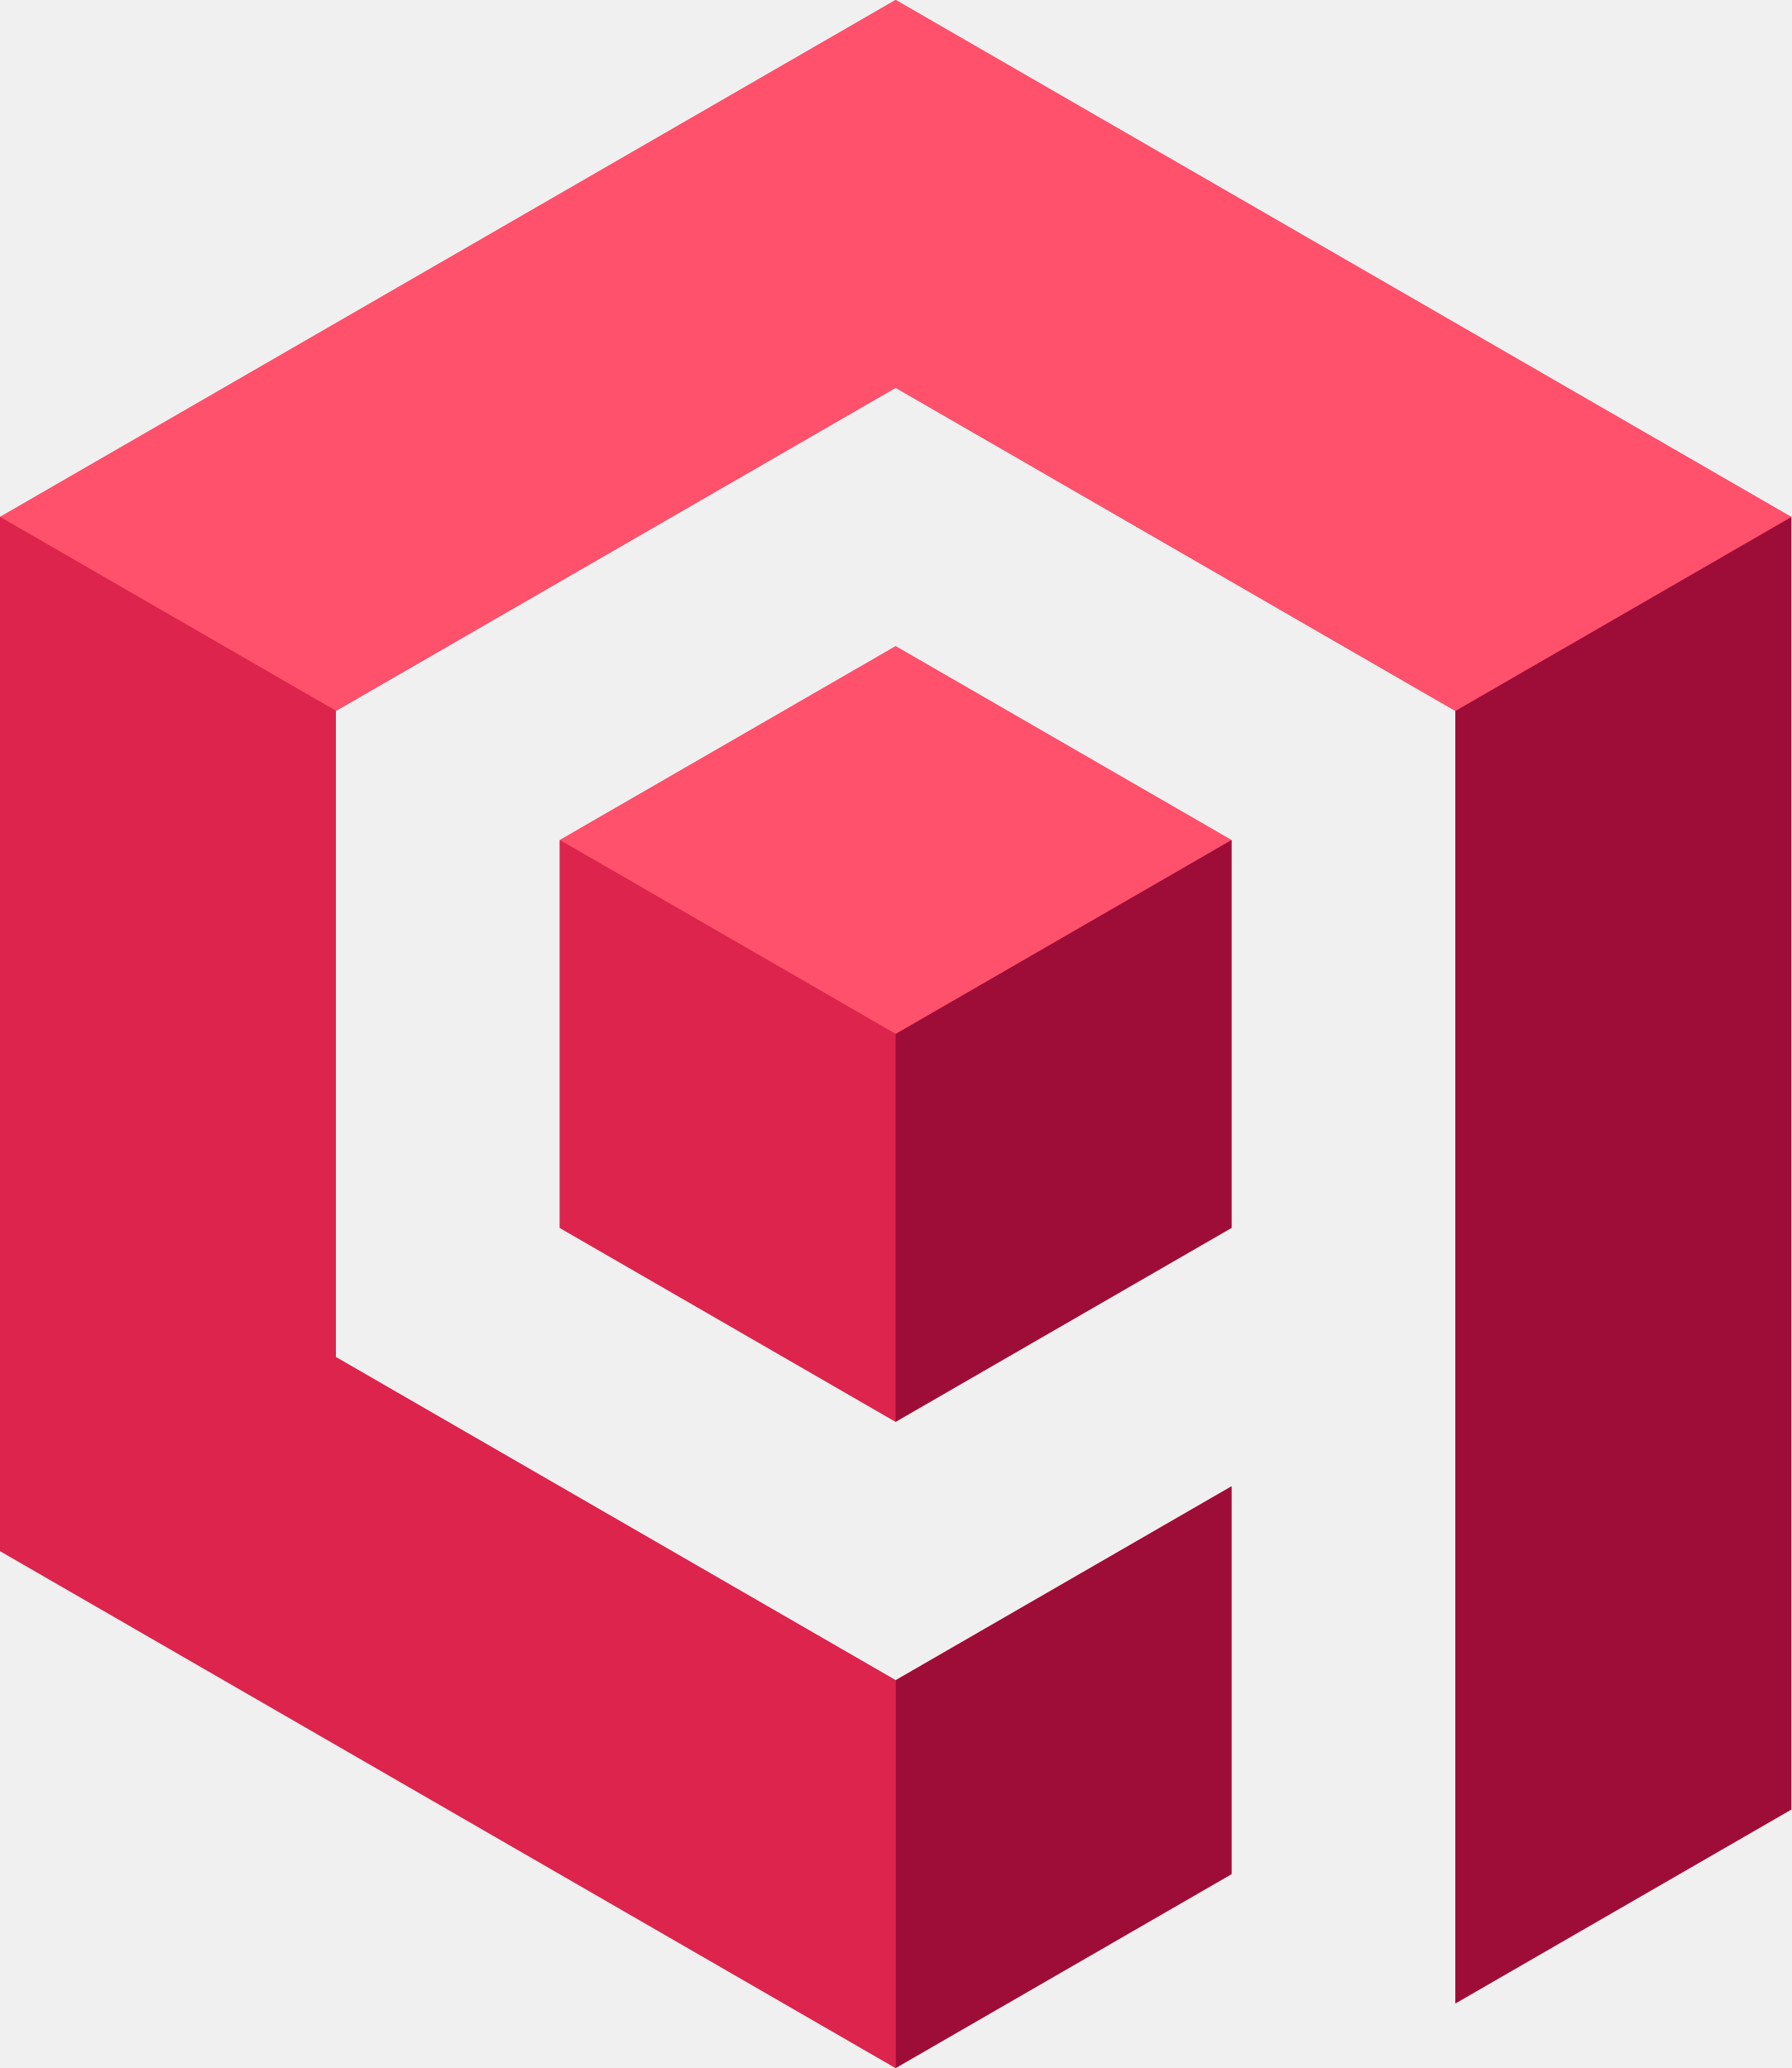
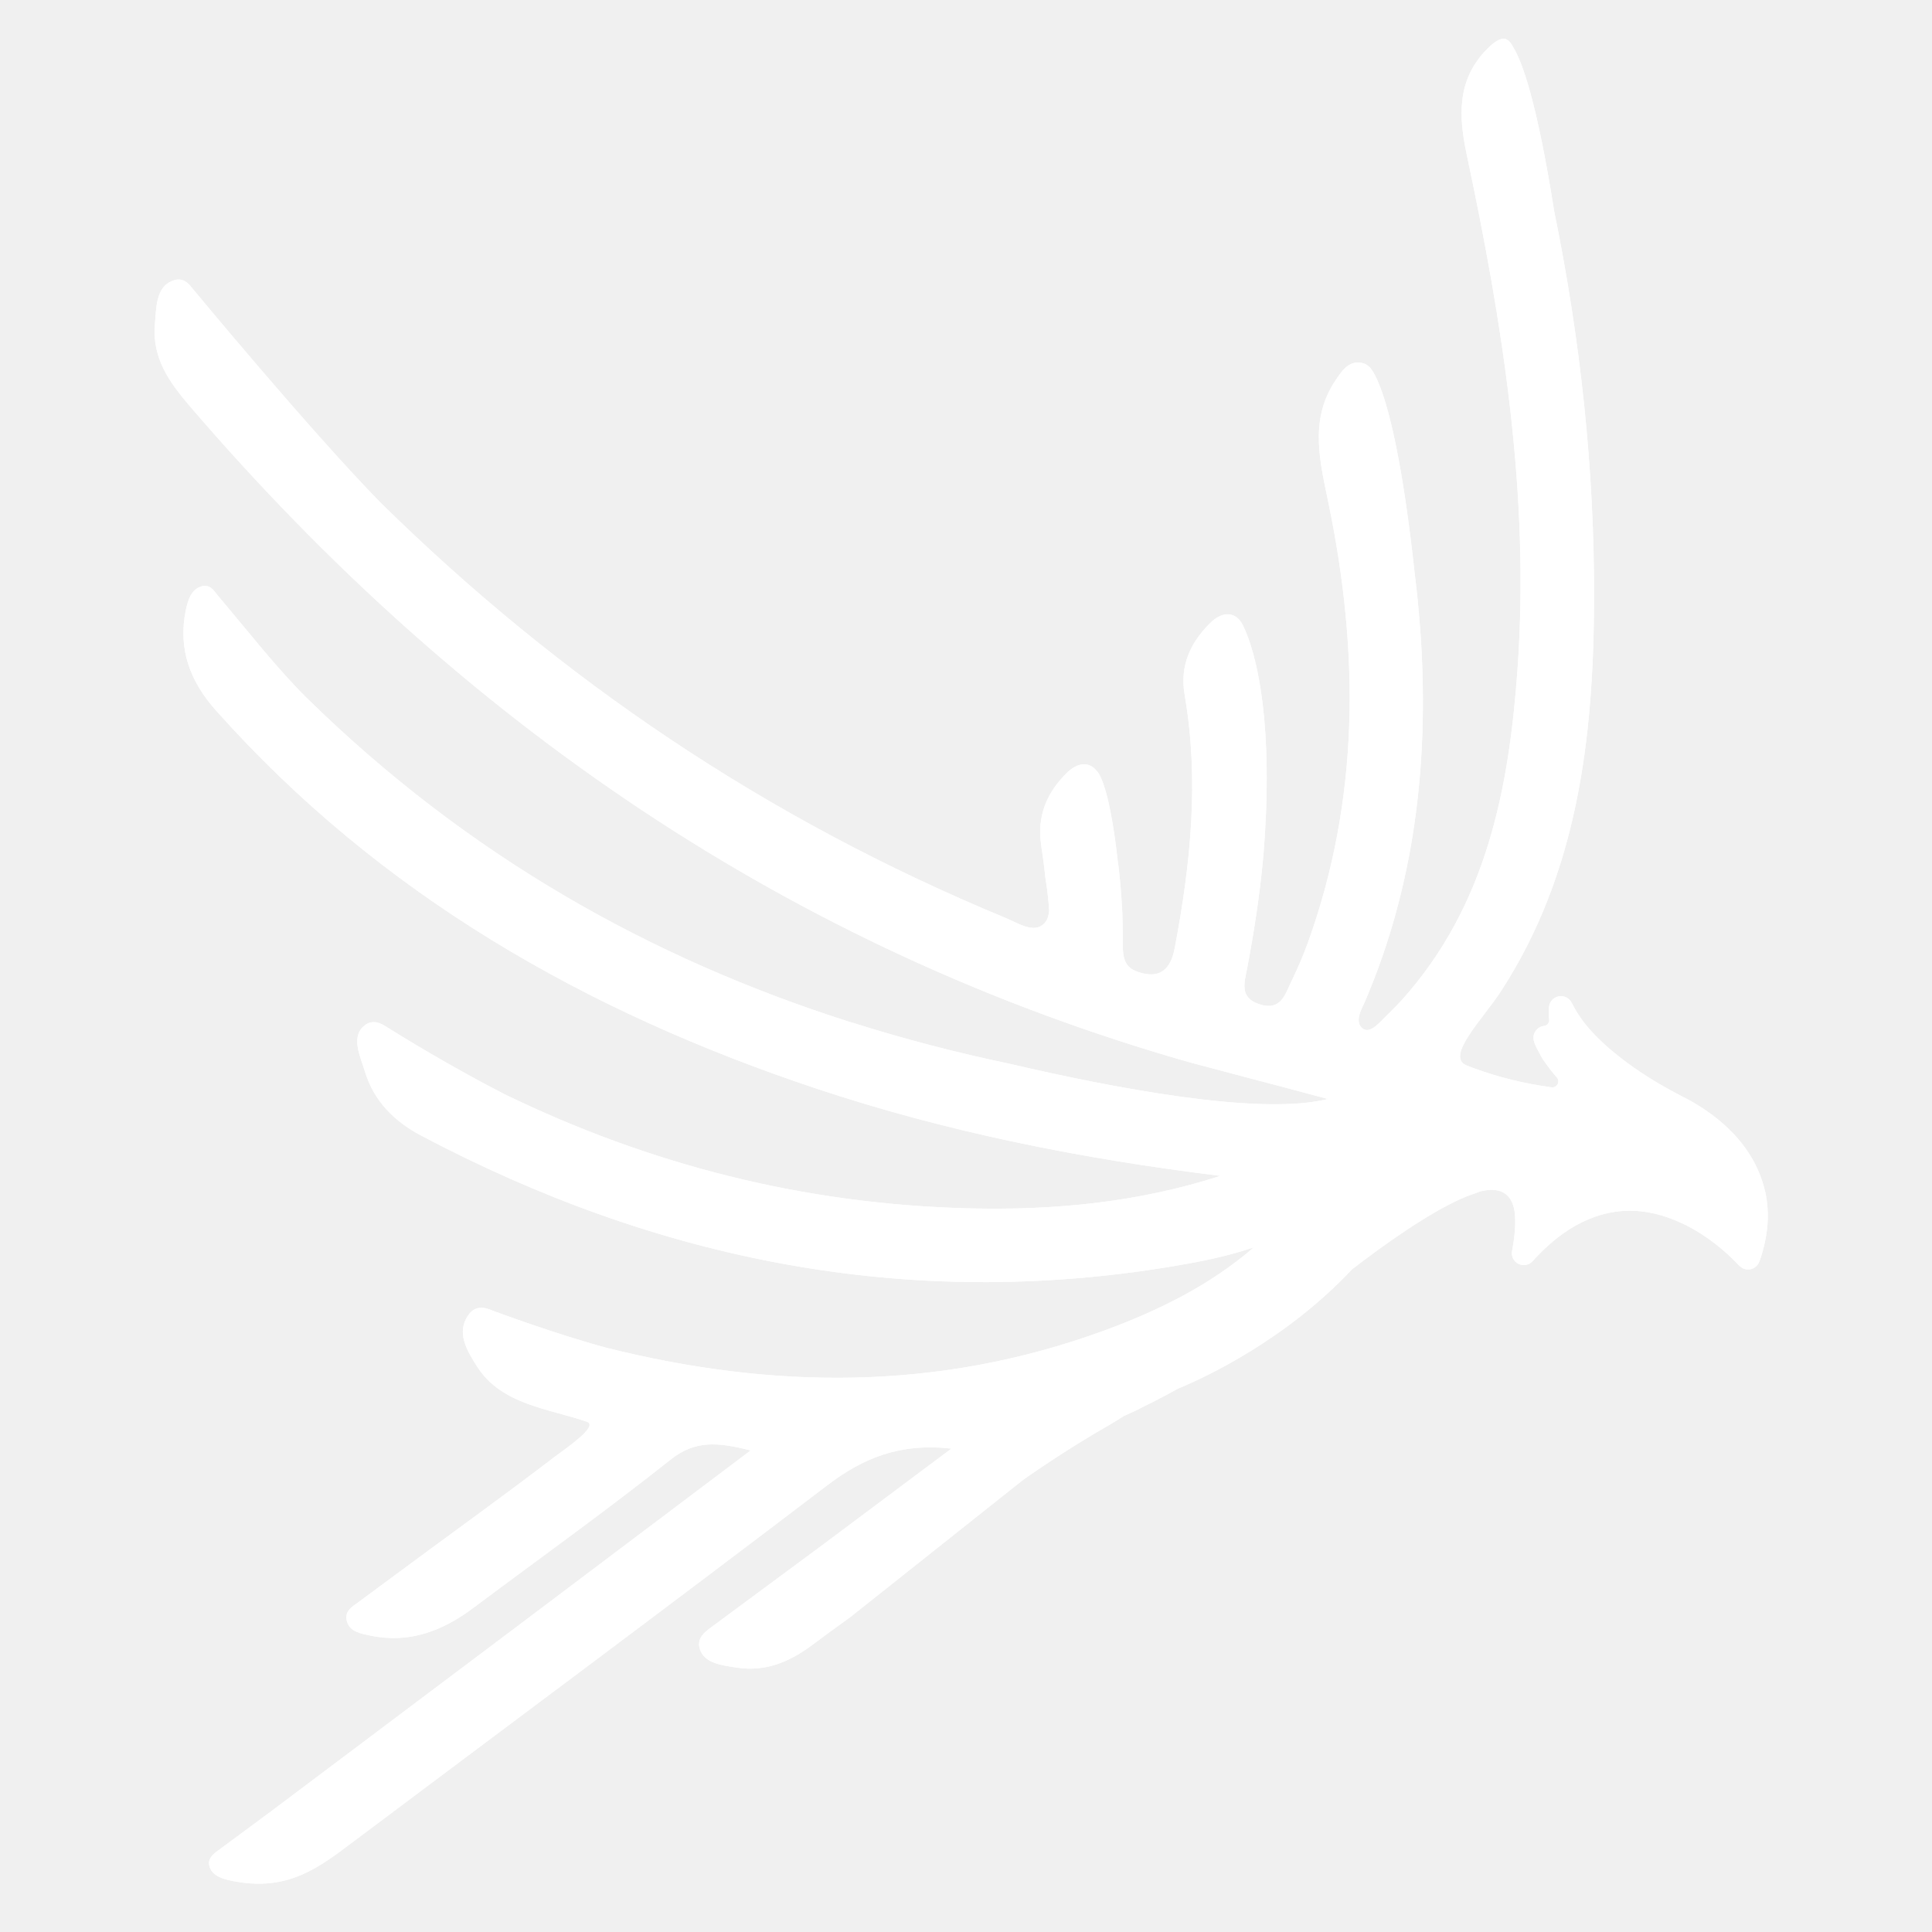
- <svg xmlns="http://www.w3.org/2000/svg" data-name="Capa 2" viewBox="0 0 346.42 400">
-   <defs>
-     <style>.cls-1 {
-         fill: #9e0d38;
-       }
- 
-       .cls-2 {
-         fill: #dc244c;
-       }
- 
-       .cls-3 {
-         fill: #ff516b;
-       }</style>
-   </defs>
-   <polygon class="cls-2" points="173.21 0 0 100 0 300 173.21 400 238.16 362.5 238.16 287.5 173.21 325 64.96 262.5 64.96 137.5 173.21 75 281.46 137.5 281.46 387.5 346.42 350 346.42 100" />
-   <polygon class="cls-2" points="108.26 162.5 108.26 237.5 173.21 275 238.16 237.5 238.16 162.5 173.21 125" />
-   <polygon class="cls-1" points="238.16 287.5 238.16 362.5 173.21 400 173.21 325" />
-   <polygon class="cls-1" points="346.42 100 346.42 350 281.46 387.5 281.46 137.5" />
-   <polygon class="cls-3" points="346.42 100 281.46 137.5 173.21 75 64.96 137.5 0 100 173.21 0" />
-   <polygon class="cls-2" points="173.21 325 173.21 400 0 300 0 100 64.96 137.5 64.96 262.5" />
-   <polygon class="cls-3" points="238.16 162.5 173.21 200 108.26 162.5 173.21 125" />
-   <polygon class="cls-2" points="173.21 200 173.21 275 108.26 237.5 108.26 162.5" />
-   <polygon class="cls-1" points="238.16 162.5 238.16 237.5 173.21 275 173.21 200" />
+ <svg xmlns="http://www.w3.org/2000/svg" width="25" height="25" viewBox="0 0 25 25" fill="none">
+   <path d="M22.84 15.419C22.778 15.142 22.638 14.886 22.421 14.66C22.337 14.573 22.244 14.491 22.143 14.417C22.095 14.381 22.043 14.347 21.989 14.313C21.923 14.271 21.855 14.232 21.779 14.194C21.503 14.052 21.267 13.909 21.061 13.756C20.977 13.695 20.896 13.63 20.819 13.564C20.635 13.402 20.511 13.264 20.418 13.118C20.388 13.072 20.361 13.021 20.335 12.972C20.325 12.951 20.309 12.934 20.29 12.92C20.256 12.895 20.213 12.885 20.171 12.892C20.104 12.905 20.053 12.958 20.045 13.025C20.039 13.078 20.039 13.133 20.046 13.19C20.051 13.224 20.032 13.256 20.001 13.27C19.994 13.274 19.986 13.275 19.979 13.276C19.935 13.28 19.895 13.305 19.87 13.342C19.844 13.379 19.837 13.424 19.848 13.467C19.857 13.505 19.87 13.531 19.88 13.552L19.89 13.571C19.897 13.583 19.904 13.597 19.911 13.61C19.931 13.649 19.952 13.689 19.978 13.726C20.027 13.797 20.081 13.868 20.146 13.943C20.167 13.967 20.171 14.002 20.155 14.03C20.14 14.058 20.109 14.074 20.078 14.07C19.712 14.02 19.384 13.937 19.078 13.825C19.044 13.812 19.008 13.799 18.974 13.785C18.7 13.669 19.195 13.177 19.421 12.828C20.413 11.302 20.619 9.555 20.627 7.786C20.635 6.077 20.45 4.391 20.11 2.727V2.725C19.889 1.33 19.701 0.806 19.582 0.613C19.557 0.562 19.529 0.529 19.5 0.514C19.467 0.492 19.45 0.502 19.45 0.502C19.386 0.505 19.313 0.562 19.225 0.653C18.854 1.042 18.875 1.505 18.977 1.989C19.445 4.187 19.797 6.397 19.637 8.655C19.526 10.213 19.236 11.712 18.148 12.931C18.083 13.004 18.012 13.073 17.941 13.143C17.86 13.223 17.733 13.378 17.639 13.313C17.514 13.226 17.625 13.047 17.665 12.954C18.302 11.461 18.485 9.9 18.388 8.292C18.386 8.255 18.382 8.218 18.38 8.181V8.178C18.379 8.148 18.375 8.12 18.373 8.091C18.357 7.878 18.337 7.667 18.31 7.455C18.036 4.904 17.707 4.738 17.707 4.738C17.685 4.718 17.658 4.703 17.622 4.696C17.449 4.66 17.355 4.812 17.278 4.927C16.933 5.445 17.086 5.996 17.197 6.541C17.588 8.451 17.594 10.344 16.923 12.201C16.862 12.371 16.789 12.536 16.711 12.698C16.628 12.871 16.575 13.087 16.294 12.994C16.031 12.907 16.105 12.707 16.139 12.525C16.227 12.062 16.298 11.598 16.342 11.133V11.135C16.348 11.089 16.35 11.044 16.353 11C16.36 10.92 16.365 10.839 16.37 10.759C16.373 10.692 16.377 10.626 16.38 10.561C16.381 10.527 16.384 10.495 16.384 10.461C16.437 8.986 16.189 8.315 16.095 8.117C16.084 8.092 16.073 8.07 16.06 8.051C15.962 7.905 15.801 7.922 15.662 8.06C15.405 8.313 15.264 8.612 15.329 8.989C15.519 10.087 15.408 11.175 15.203 12.256C15.175 12.401 15.11 12.665 14.8 12.597C14.589 12.551 14.54 12.46 14.529 12.277C14.531 12.139 14.529 12.001 14.524 11.863C14.524 11.859 14.524 11.856 14.524 11.852C14.524 11.832 14.522 11.813 14.522 11.794C14.522 11.784 14.521 11.774 14.52 11.765C14.51 11.577 14.495 11.388 14.472 11.199C14.47 11.18 14.466 11.163 14.464 11.144C14.346 10.079 14.191 9.976 14.191 9.976C14.092 9.847 13.938 9.869 13.805 10.001C13.548 10.254 13.418 10.553 13.472 10.931C13.511 11.207 13.501 11.122 13.528 11.364C13.551 11.488 13.574 11.714 13.576 11.786C13.57 11.85 13.554 11.905 13.515 11.947C13.383 12.088 13.172 11.944 13.012 11.878C9.906 10.593 7.249 8.79 4.929 6.509C4.014 5.577 2.46 3.696 2.46 3.696C2.402 3.629 2.33 3.59 2.22 3.638C2.017 3.725 2.022 3.985 2.004 4.203C1.967 4.64 2.201 4.957 2.455 5.254C5.959 9.341 10.235 12.278 15.396 13.747L16.324 13.993C16.335 13.995 16.346 13.999 16.357 14.001C16.359 14.001 16.361 14.002 16.361 14.002L17.161 14.215L17.183 14.22C17.157 14.229 17.128 14.234 17.096 14.24C16.216 14.414 14.476 14.094 13.077 13.768C12.385 13.623 11.705 13.447 11.04 13.236C11.01 13.227 10.993 13.223 10.993 13.223C8.409 12.4 6.043 11.066 3.972 9.034C3.776 8.841 3.595 8.633 3.416 8.423C3.253 8.228 2.915 7.821 2.798 7.681C2.785 7.662 2.771 7.646 2.757 7.631C2.722 7.595 2.679 7.571 2.618 7.585C2.474 7.619 2.432 7.768 2.405 7.893C2.3 8.397 2.46 8.82 2.799 9.198C4.919 11.575 7.58 13.093 10.569 14.088C12.266 14.653 14.011 14.997 15.792 15.216C14.73 15.559 13.638 15.664 12.536 15.636C10.404 15.583 8.405 15.071 6.526 14.158C5.833 13.802 5.187 13.405 5.018 13.298C4.92 13.232 4.819 13.191 4.72 13.268C4.533 13.413 4.662 13.667 4.722 13.865C4.837 14.247 5.103 14.511 5.447 14.693C8.509 16.311 11.741 16.959 15.182 16.385C15.53 16.326 15.861 16.263 16.226 16.14C15.65 16.637 14.984 16.962 14.284 17.219C12.129 18.007 9.988 17.975 7.854 17.442C7.17 17.258 6.376 16.96 6.376 16.96C6.261 16.91 6.147 16.893 6.059 17.019C5.903 17.242 6.039 17.473 6.174 17.684C6.492 18.18 7.107 18.228 7.593 18.397C7.759 18.45 7.307 18.752 7.162 18.863C6.456 19.403 5.765 19.896 5.063 20.418L4.604 20.757C4.525 20.811 4.455 20.873 4.491 20.987C4.533 21.115 4.666 21.139 4.796 21.165C5.299 21.27 5.728 21.103 6.125 20.806C6.976 20.169 7.843 19.55 8.675 18.889C8.992 18.637 9.28 18.658 9.713 18.769C8.63 19.585 7.616 20.35 6.602 21.113C5.573 21.887 4.543 22.661 3.514 23.434L2.834 23.937C2.823 23.944 2.814 23.951 2.805 23.959L2.794 23.966C2.736 24.013 2.693 24.065 2.706 24.132C2.734 24.286 2.914 24.324 3.061 24.349C3.669 24.454 4.047 24.225 4.462 23.913C6.543 22.351 8.631 20.8 10.7 19.223C11.164 18.869 11.641 18.669 12.311 18.745C11.741 19.171 11.193 19.58 10.654 19.984L9.187 21.069C9.176 21.076 9.166 21.084 9.157 21.092C9.079 21.154 9.024 21.226 9.054 21.332C9.11 21.526 9.343 21.549 9.542 21.58C9.906 21.634 10.215 21.505 10.502 21.292C10.666 21.169 10.832 21.048 10.998 20.929L13.238 19.15C13.238 19.15 13.768 18.771 14.38 18.424C14.435 18.391 14.489 18.356 14.545 18.322C14.568 18.312 14.626 18.285 14.715 18.244C14.781 18.21 14.847 18.176 14.912 18.145C15.008 18.096 15.12 18.037 15.245 17.968C15.606 17.819 16.64 17.336 17.494 16.426C17.9 16.113 18.473 15.703 18.918 15.506H18.921C18.954 15.491 18.988 15.477 19.02 15.466L19.024 15.464C19.046 15.456 19.067 15.449 19.088 15.442L19.145 15.42C19.306 15.375 19.568 15.358 19.603 15.713C19.609 15.8 19.608 15.889 19.597 15.983C19.59 16.054 19.576 16.129 19.566 16.19C19.555 16.248 19.58 16.306 19.626 16.34C19.633 16.346 19.641 16.351 19.649 16.354C19.711 16.385 19.785 16.371 19.832 16.32C19.849 16.301 19.866 16.281 19.884 16.263C20.103 16.032 20.326 15.872 20.563 15.774C20.909 15.632 21.259 15.63 21.632 15.773C21.809 15.84 21.976 15.933 22.142 16.055C22.213 16.107 22.284 16.165 22.355 16.229C22.396 16.267 22.438 16.309 22.476 16.346L22.481 16.352L22.511 16.382C22.511 16.382 22.523 16.393 22.529 16.397C22.564 16.423 22.609 16.433 22.653 16.424C22.704 16.412 22.746 16.376 22.764 16.328C22.768 16.318 22.771 16.309 22.775 16.3C22.881 15.986 22.903 15.699 22.841 15.418L22.84 15.419Z" fill="white" />
+   <path d="M22.84 15.419C22.778 15.142 22.638 14.886 22.421 14.66C22.337 14.573 22.244 14.491 22.143 14.417C22.095 14.381 22.043 14.347 21.989 14.313C21.923 14.271 21.855 14.232 21.779 14.194C21.503 14.052 21.267 13.909 21.061 13.756C20.977 13.695 20.896 13.63 20.819 13.564C20.635 13.402 20.511 13.264 20.418 13.118C20.388 13.072 20.361 13.021 20.335 12.972C20.325 12.951 20.309 12.934 20.29 12.92C20.256 12.895 20.213 12.885 20.171 12.892C20.104 12.905 20.053 12.958 20.045 13.025C20.039 13.078 20.039 13.133 20.046 13.19C20.051 13.224 20.032 13.256 20.001 13.27C19.994 13.274 19.986 13.275 19.979 13.276C19.935 13.28 19.895 13.305 19.87 13.342C19.844 13.379 19.837 13.424 19.848 13.467C19.857 13.505 19.87 13.531 19.88 13.552L19.89 13.571C19.897 13.583 19.904 13.597 19.911 13.61C19.931 13.649 19.952 13.689 19.978 13.726C20.027 13.797 20.081 13.868 20.146 13.943C20.167 13.967 20.171 14.002 20.155 14.03C20.14 14.058 20.109 14.074 20.078 14.07C19.712 14.02 19.384 13.937 19.078 13.825C19.044 13.812 19.008 13.799 18.974 13.785C18.7 13.669 19.195 13.177 19.421 12.828C20.413 11.302 20.619 9.555 20.627 7.786C20.635 6.077 20.45 4.391 20.11 2.727V2.725C19.889 1.33 19.701 0.806 19.582 0.613C19.557 0.562 19.529 0.529 19.5 0.514C19.467 0.492 19.45 0.502 19.45 0.502C19.386 0.505 19.313 0.562 19.225 0.653C18.854 1.042 18.875 1.505 18.977 1.989C19.445 4.187 19.797 6.397 19.637 8.655C19.526 10.213 19.236 11.712 18.148 12.931C18.083 13.004 18.012 13.073 17.941 13.143C17.86 13.223 17.733 13.378 17.639 13.313C17.514 13.226 17.625 13.047 17.665 12.954C18.302 11.461 18.485 9.9 18.388 8.292C18.386 8.255 18.382 8.218 18.38 8.181V8.178C18.379 8.148 18.375 8.12 18.373 8.091C18.357 7.878 18.337 7.667 18.31 7.455C18.036 4.904 17.707 4.738 17.707 4.738C17.685 4.718 17.658 4.703 17.622 4.696C17.449 4.66 17.355 4.812 17.278 4.927C16.933 5.445 17.086 5.996 17.197 6.541C17.588 8.451 17.594 10.344 16.923 12.201C16.862 12.371 16.789 12.536 16.711 12.698C16.628 12.871 16.575 13.087 16.294 12.994C16.031 12.907 16.105 12.707 16.139 12.525C16.227 12.062 16.298 11.598 16.342 11.133V11.135C16.348 11.089 16.35 11.044 16.353 11C16.36 10.92 16.365 10.839 16.37 10.759C16.373 10.692 16.377 10.626 16.38 10.561C16.381 10.527 16.384 10.495 16.384 10.461C16.437 8.986 16.189 8.315 16.095 8.117C16.084 8.092 16.073 8.07 16.06 8.051C15.962 7.905 15.801 7.922 15.662 8.06C15.405 8.313 15.264 8.612 15.329 8.989C15.519 10.087 15.408 11.175 15.203 12.256C15.175 12.401 15.11 12.665 14.8 12.597C14.589 12.551 14.54 12.46 14.529 12.277C14.531 12.139 14.529 12.001 14.524 11.863C14.524 11.859 14.524 11.856 14.524 11.852C14.524 11.832 14.522 11.813 14.522 11.794C14.522 11.784 14.521 11.774 14.52 11.765C14.51 11.577 14.495 11.388 14.472 11.199C14.47 11.18 14.466 11.163 14.464 11.144C14.346 10.079 14.191 9.976 14.191 9.976C14.092 9.847 13.938 9.869 13.805 10.001C13.548 10.254 13.418 10.553 13.472 10.931C13.511 11.207 13.501 11.122 13.528 11.364C13.551 11.488 13.574 11.714 13.576 11.786C13.57 11.85 13.554 11.905 13.515 11.947C13.383 12.088 13.172 11.944 13.012 11.878C9.906 10.593 7.249 8.79 4.929 6.509C4.014 5.577 2.46 3.696 2.46 3.696C2.402 3.629 2.33 3.59 2.22 3.638C2.017 3.725 2.022 3.985 2.004 4.203C1.967 4.64 2.201 4.957 2.455 5.254C5.959 9.341 10.235 12.278 15.396 13.747L16.324 13.993C16.335 13.995 16.346 13.999 16.357 14.001C16.359 14.001 16.361 14.002 16.361 14.002L17.161 14.215L17.183 14.22C17.157 14.229 17.128 14.234 17.096 14.24C16.216 14.414 14.476 14.094 13.077 13.768C12.385 13.623 11.705 13.447 11.04 13.236C11.01 13.227 10.993 13.223 10.993 13.223C8.409 12.4 6.043 11.066 3.972 9.034C3.776 8.841 3.595 8.633 3.416 8.423C3.253 8.228 2.915 7.821 2.798 7.681C2.785 7.662 2.771 7.646 2.757 7.631C2.722 7.595 2.679 7.571 2.618 7.585C2.474 7.619 2.432 7.768 2.405 7.893C2.3 8.397 2.46 8.82 2.799 9.198C4.919 11.575 7.58 13.093 10.569 14.088C12.266 14.653 14.011 14.997 15.792 15.216C14.73 15.559 13.638 15.664 12.536 15.636C10.404 15.583 8.405 15.071 6.526 14.158C5.833 13.802 5.187 13.405 5.018 13.298C4.92 13.232 4.819 13.191 4.72 13.268C4.533 13.413 4.662 13.667 4.722 13.865C4.837 14.247 5.103 14.511 5.447 14.693C8.509 16.311 11.741 16.959 15.182 16.385C15.53 16.326 15.861 16.263 16.226 16.14C15.65 16.637 14.984 16.962 14.284 17.219C12.129 18.007 9.988 17.975 7.854 17.442C7.17 17.258 6.376 16.96 6.376 16.96C6.261 16.91 6.147 16.893 6.059 17.019C5.903 17.242 6.039 17.473 6.174 17.684C6.492 18.18 7.107 18.228 7.593 18.397C7.759 18.45 7.307 18.752 7.162 18.863C6.456 19.403 5.765 19.896 5.063 20.418L4.604 20.757C4.525 20.811 4.455 20.873 4.491 20.987C4.533 21.115 4.666 21.139 4.796 21.165C5.299 21.27 5.728 21.103 6.125 20.806C6.976 20.169 7.843 19.55 8.675 18.889C8.992 18.637 9.28 18.658 9.713 18.769C8.63 19.585 7.616 20.35 6.602 21.113C5.573 21.887 4.543 22.661 3.514 23.434L2.834 23.937C2.823 23.944 2.814 23.951 2.805 23.959L2.794 23.966C2.736 24.013 2.693 24.065 2.706 24.132C2.734 24.286 2.914 24.324 3.061 24.349C3.669 24.454 4.047 24.225 4.462 23.913C6.543 22.351 8.631 20.8 10.7 19.223C11.164 18.869 11.641 18.669 12.311 18.745C11.741 19.171 11.193 19.58 10.654 19.984L9.187 21.069C9.176 21.076 9.166 21.084 9.157 21.092C9.079 21.154 9.024 21.226 9.054 21.332C9.11 21.526 9.343 21.549 9.542 21.58C9.906 21.634 10.215 21.505 10.502 21.292C10.666 21.169 10.832 21.048 10.998 20.929L13.238 19.15C13.238 19.15 13.768 18.771 14.38 18.424C14.435 18.391 14.489 18.356 14.545 18.322C14.568 18.312 14.626 18.285 14.715 18.244C14.781 18.21 14.847 18.176 14.912 18.145C15.008 18.096 15.12 18.037 15.245 17.968C15.606 17.819 16.64 17.336 17.494 16.426C17.9 16.113 18.473 15.703 18.918 15.506H18.921C18.954 15.491 18.988 15.477 19.02 15.466L19.024 15.464C19.046 15.456 19.067 15.449 19.088 15.442L19.145 15.42C19.306 15.375 19.568 15.358 19.603 15.713C19.609 15.8 19.608 15.889 19.597 15.983C19.59 16.054 19.576 16.129 19.566 16.19C19.555 16.248 19.58 16.306 19.626 16.34C19.633 16.346 19.641 16.351 19.649 16.354C19.711 16.385 19.785 16.371 19.832 16.32C19.849 16.301 19.866 16.281 19.884 16.263C20.103 16.032 20.326 15.872 20.563 15.774C20.909 15.632 21.259 15.63 21.632 15.773C21.809 15.84 21.976 15.933 22.142 16.055C22.213 16.107 22.284 16.165 22.355 16.229C22.396 16.267 22.438 16.309 22.476 16.346L22.481 16.352L22.511 16.382C22.511 16.382 22.523 16.393 22.529 16.397C22.564 16.423 22.609 16.433 22.653 16.424C22.704 16.412 22.746 16.376 22.764 16.328C22.768 16.318 22.771 16.309 22.775 16.3C22.881 15.986 22.903 15.699 22.841 15.418L22.84 15.419Z" fill="white" />
</svg>
